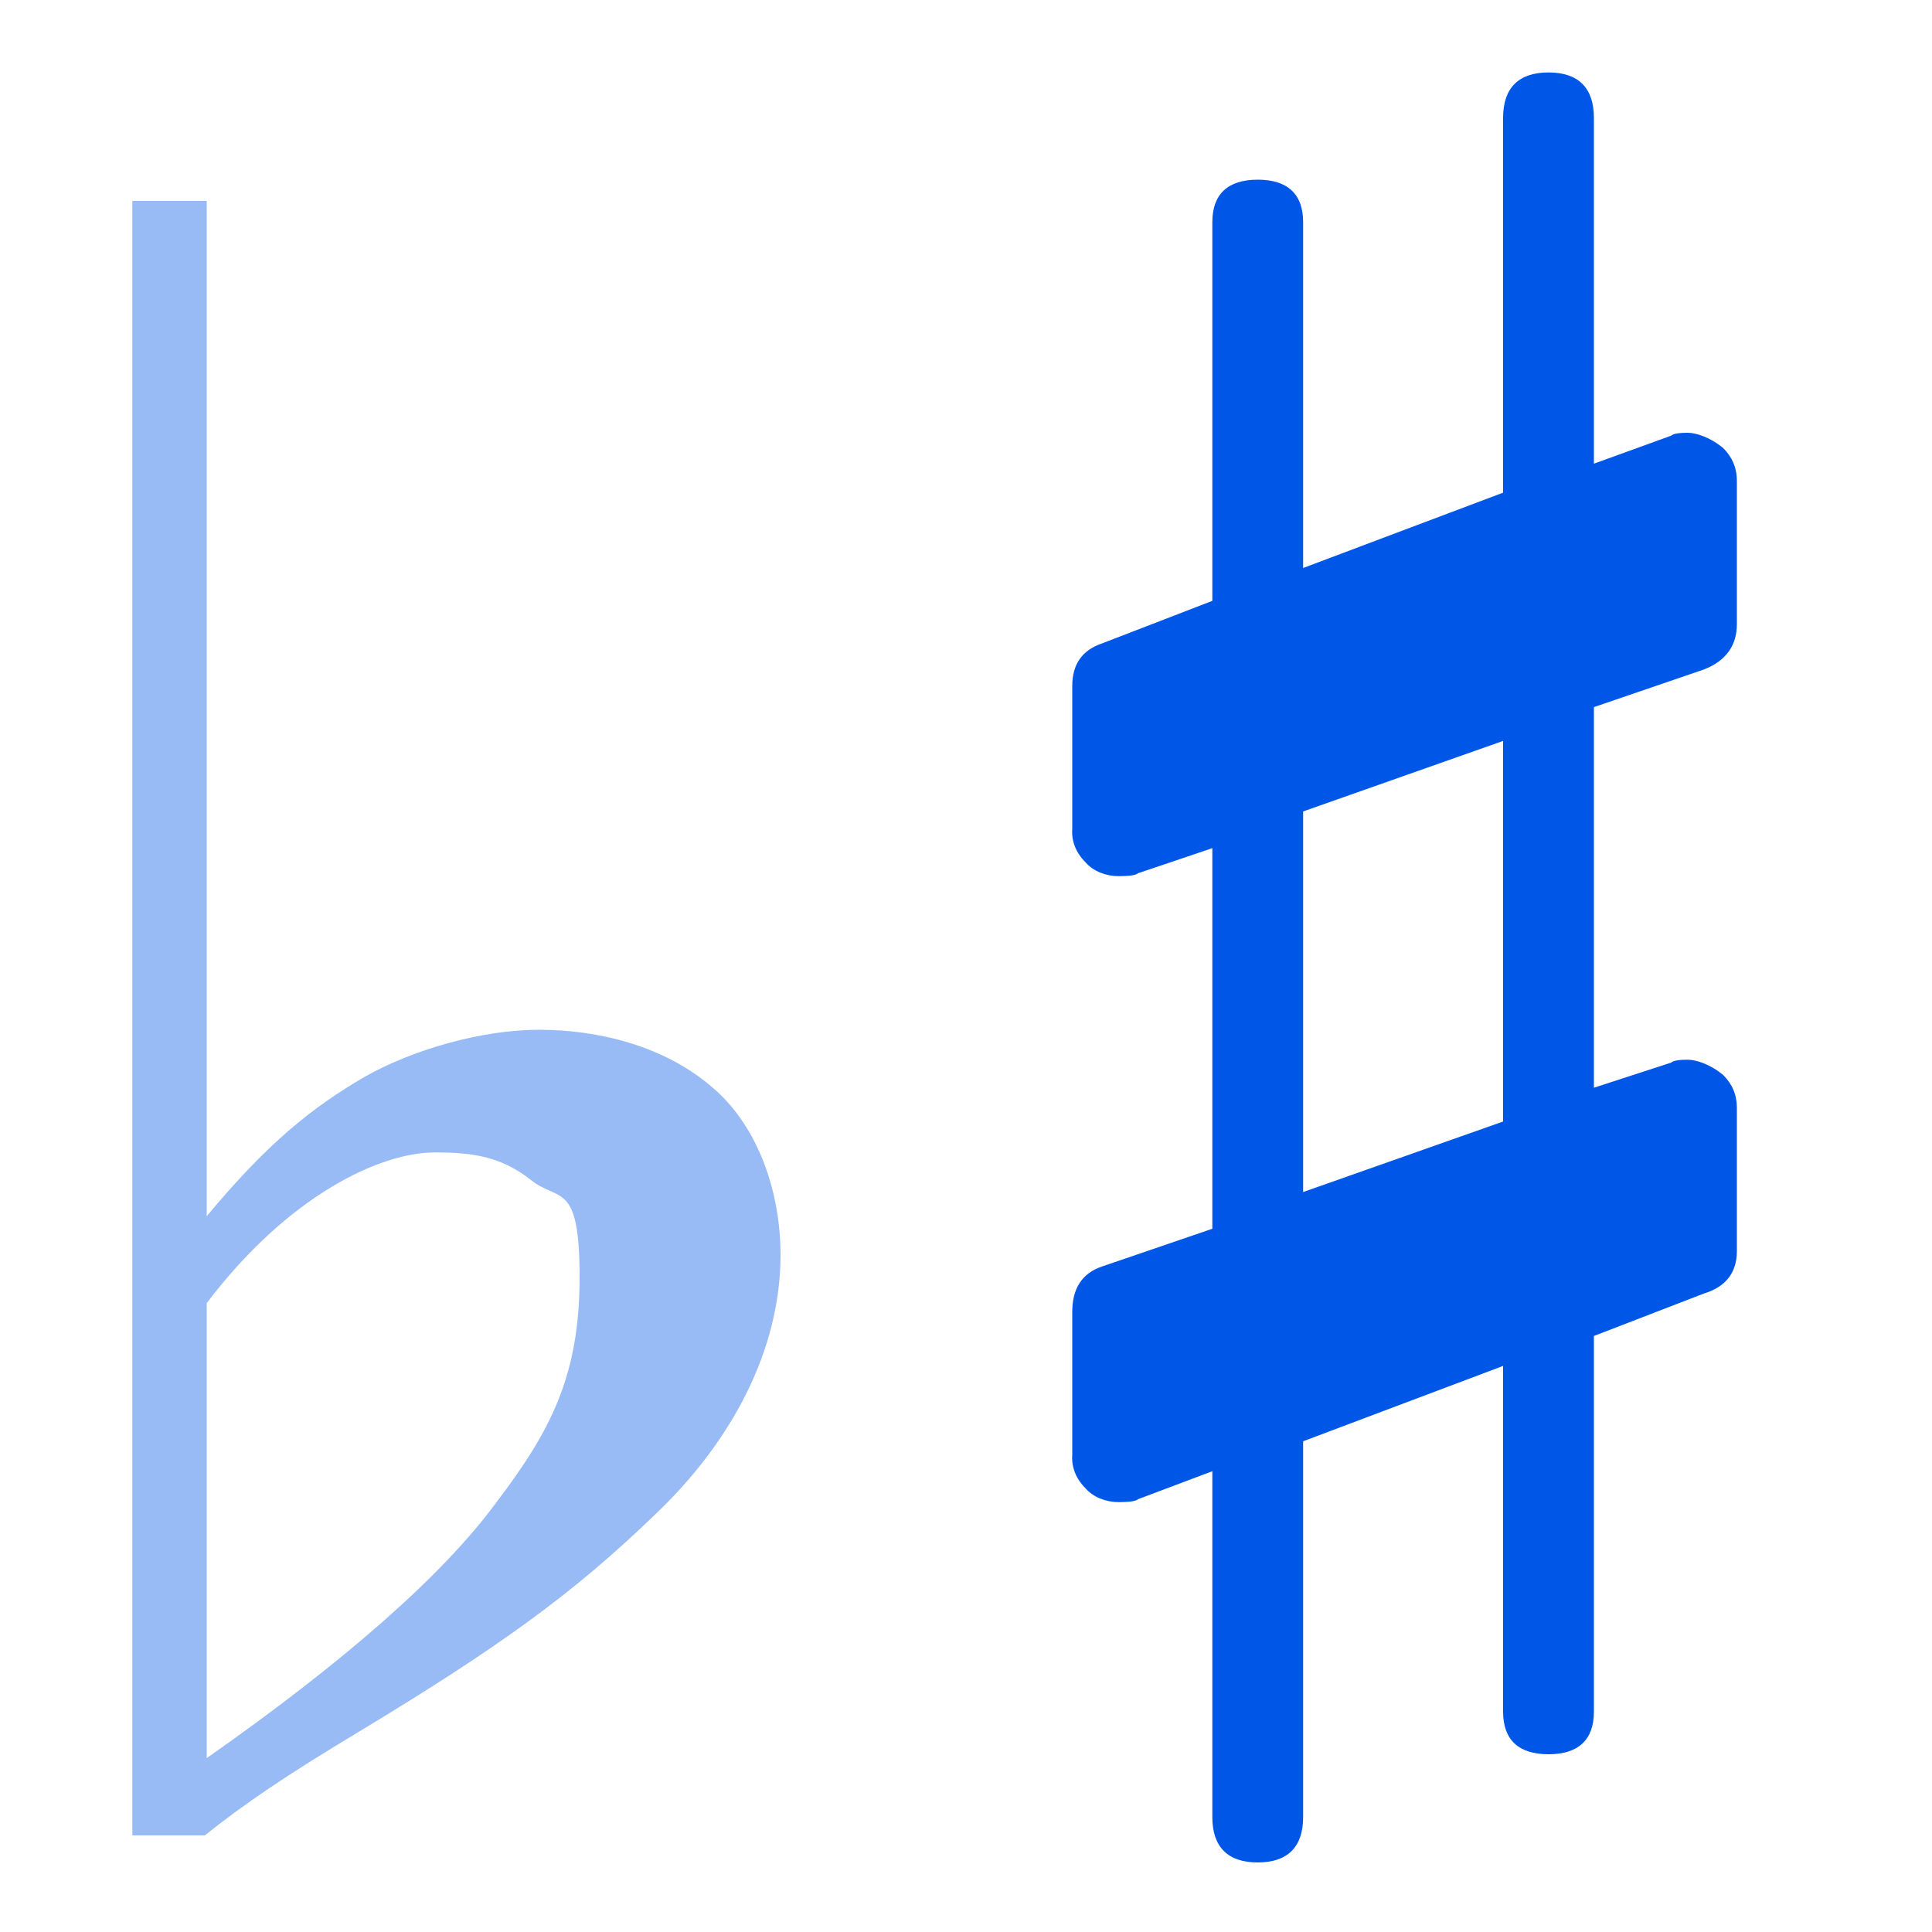
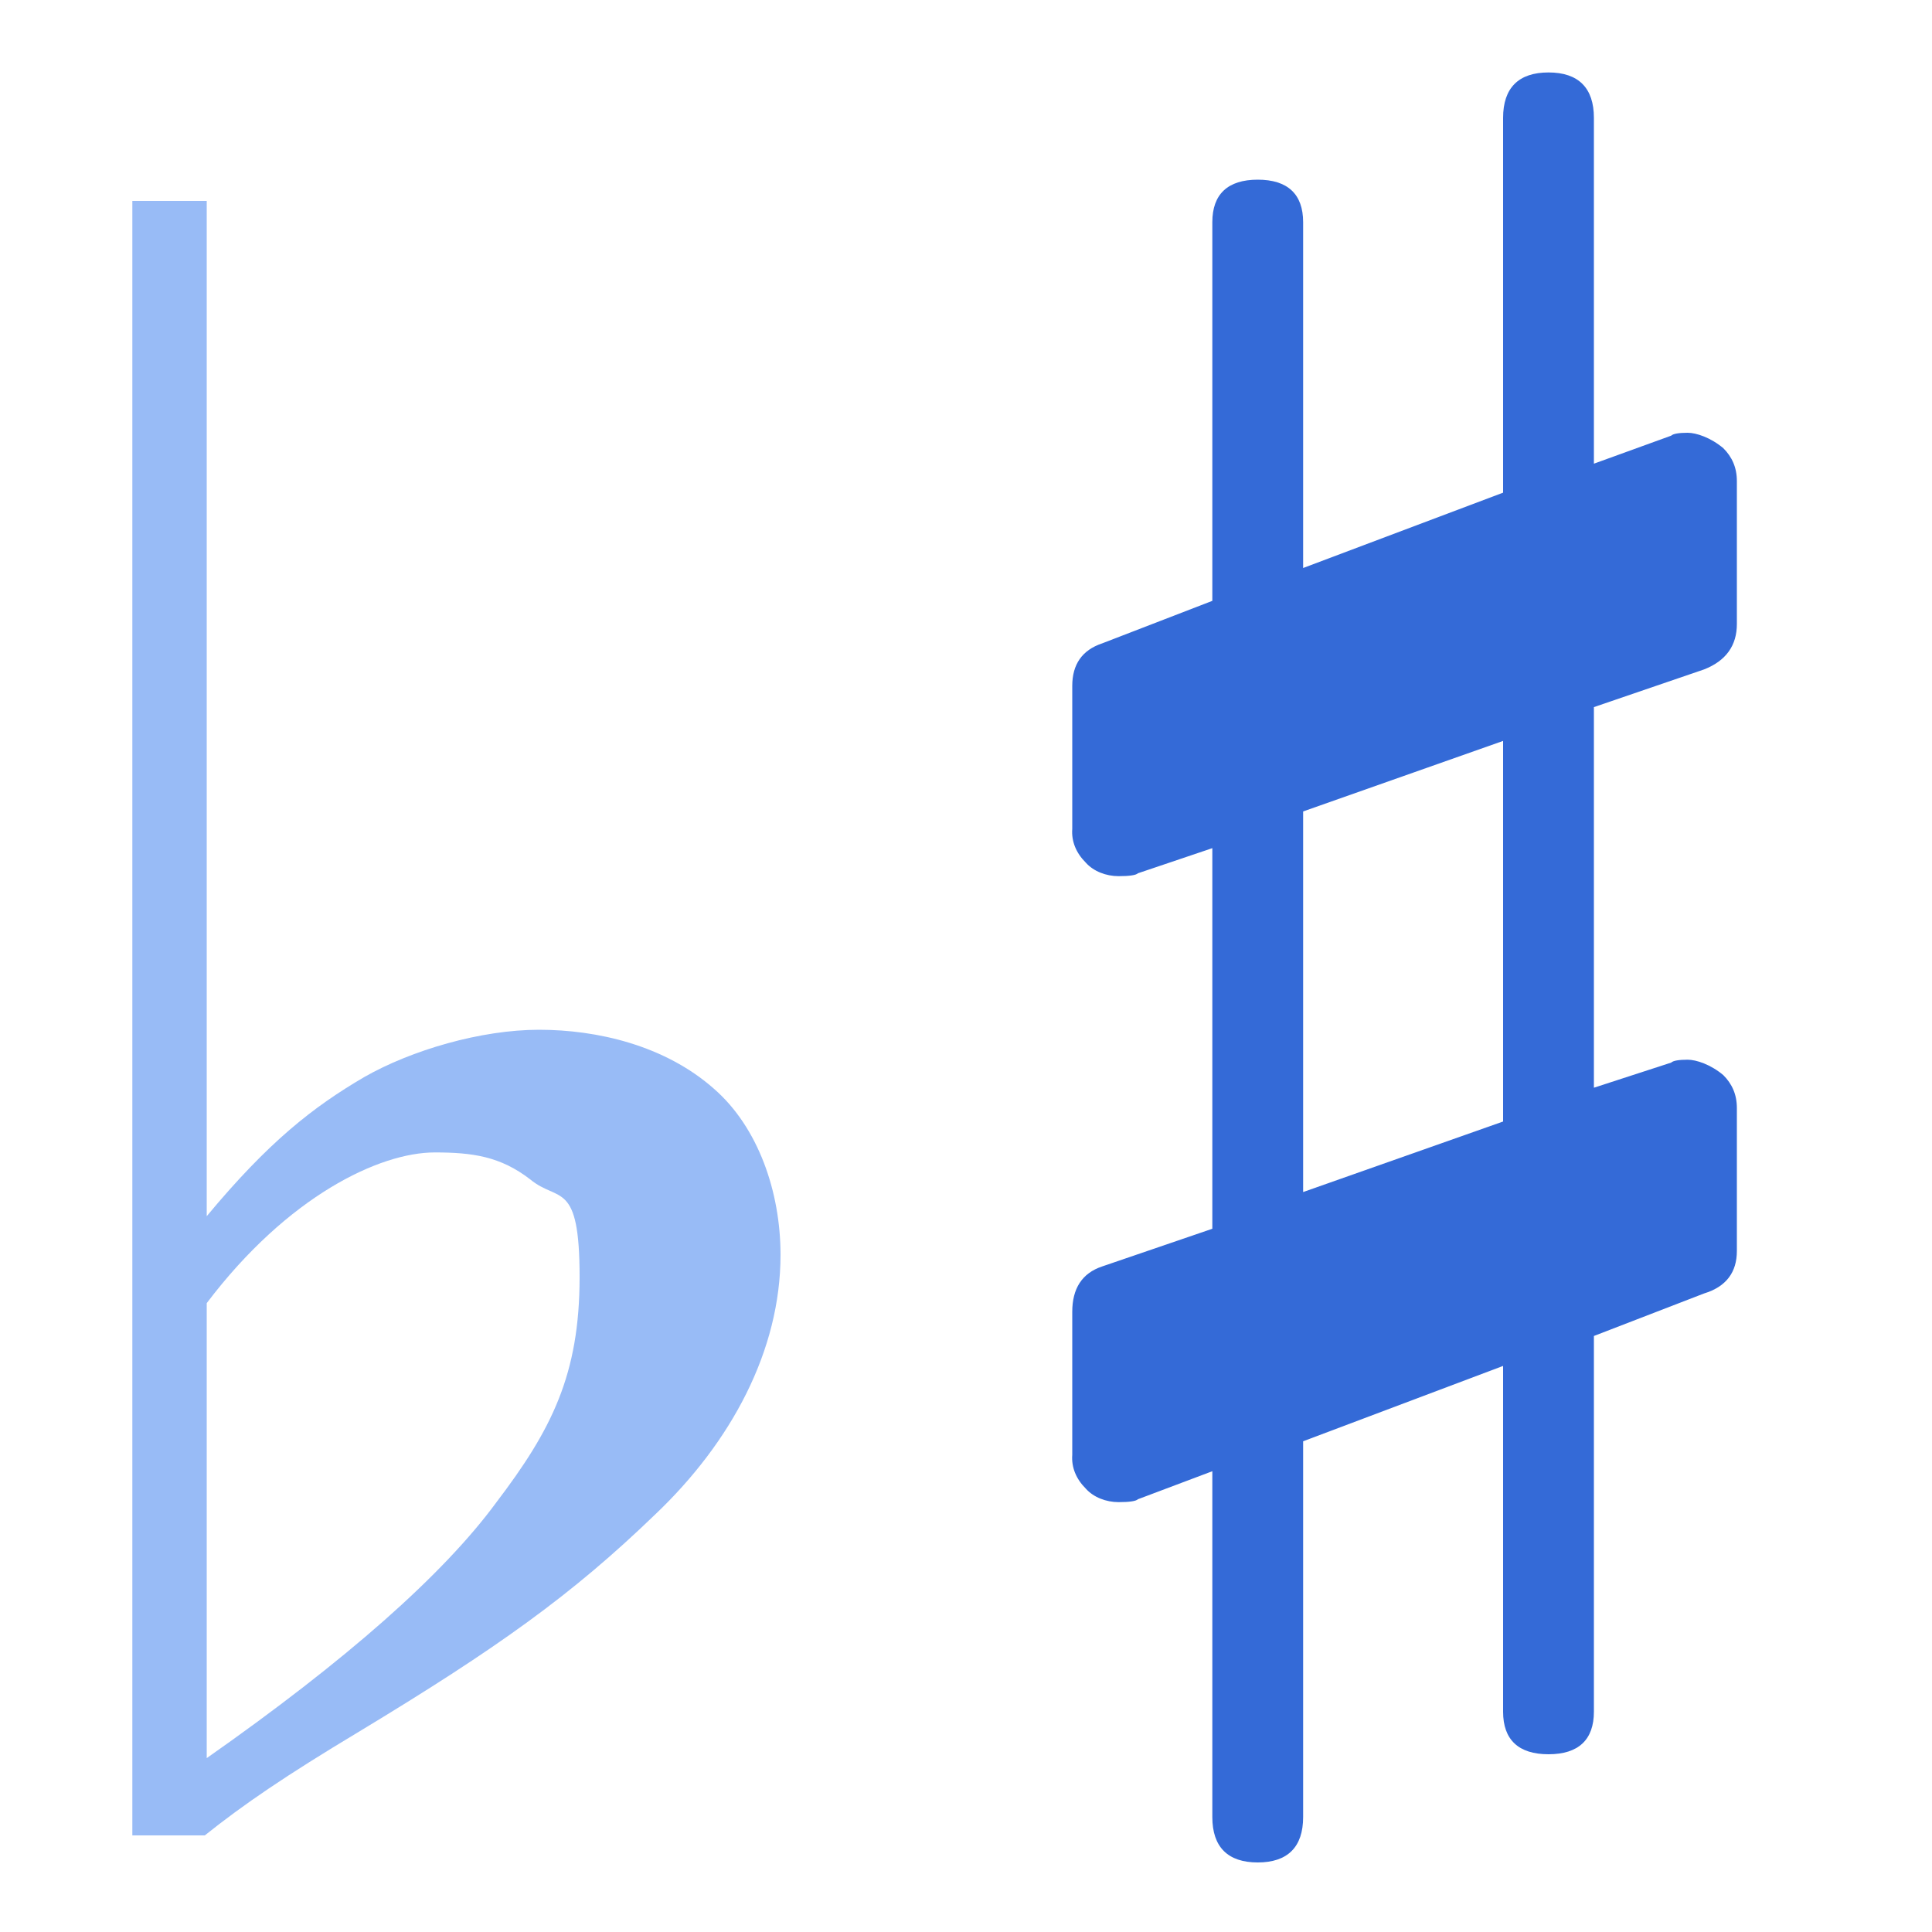
- <svg xmlns="http://www.w3.org/2000/svg" id="_图层_1" version="1.1" viewBox="0 0 200 200">
-   <defs>
-     <style>
-       .st0 {
-         fill: #98bbf6;
-       }
- 
-       .st1 {
-         fill: #0057e7;
-       }
-     </style>
-   </defs>
-   <path class="st0" d="M21.4,20.8v105.1c6.4-7.7,11-11.3,16.3-14.4,4.9-2.8,12.1-4.9,18.1-4.9s13,1.6,18.1,6.1c4.6,4,6.9,10.7,6.9,17.2,0,9.9-5.1,19.4-13,26.9-8.6,8.3-16.3,13.8-30.7,22.5-7.5,4.5-11.9,7.5-15.9,10.7h-7.5V20.8h7.7ZM21.4,182c14.4-10.1,24.5-19,30-26.5,5.7-7.5,8.6-13.2,8.6-23.3s-2.2-7.7-5.1-10.1c-3.1-2.4-6-2.8-9.9-2.8-5.7,0-15.2,4.5-23.6,15.6v47.2h0Z" />
-   <path class="st1" d="M155.6,76.7l-20.7,7.3v39.4l20.7-7.3v-39.4ZM160.3,7.5c3.1,0,4.7,1.6,4.7,4.7v35.8l8-2.9c.2-.2.8-.3,1.7-.3s2.4.5,3.7,1.6c.9.9,1.4,2,1.4,3.4v14.8c0,2.2-1.1,3.8-3.4,4.7l-11.4,3.9v39.4l8-2.6c.2-.2.8-.3,1.7-.3s2.4.5,3.7,1.6c.9.9,1.4,2,1.4,3.4v14.8c0,2.2-1.1,3.7-3.4,4.4l-11.4,4.4v38.9c0,2.9-1.6,4.4-4.7,4.4s-4.7-1.5-4.7-4.4v-35.8l-20.7,7.8v38.9c0,3.1-1.6,4.7-4.7,4.7-3.1,0-4.7-1.6-4.7-4.7v-35.8l-7.7,2.9c-.2.2-.9.3-2,.3-1.3,0-2.6-.5-3.4-1.4-1-1-1.5-2.2-1.4-3.5v-14.8c0-2.4,1-4,3.1-4.7l11.4-3.9v-39.4l-7.7,2.6c-.2.2-.9.3-2,.3-1.3,0-2.6-.5-3.4-1.4-1-1-1.5-2.2-1.4-3.5v-14.8c0-2.2,1-3.7,3.1-4.4l11.4-4.4V23c0-2.9,1.6-4.4,4.7-4.4s4.7,1.5,4.7,4.4v35.8l20.7-7.8V12.2c0-3.1,1.6-4.7,4.7-4.7h0Z" />
+ <svg xmlns="http://www.w3.org/2000/svg" version="1.1" id="_图层_1" x="0px" y="0px" viewBox="0 0 200 200" style="enable-background:new 0 0 200 200;" xml:space="preserve">
+   <style type="text/css">
+ 	.st0{fill:#98BBF6;}
+ 	.st1{fill:#346AD7;}
+ </style>
+   <path class="st0" d="M21.4,20.8v105.1c6.4-7.7,11-11.3,16.3-14.4c4.9-2.8,12.1-4.9,18.1-4.9s13,1.6,18.1,6.1  c4.6,4,6.9,10.7,6.9,17.2c0,9.9-5.1,19.4-13,26.9c-8.6,8.3-16.3,13.8-30.7,22.5c-7.5,4.5-11.9,7.5-15.9,10.7h-7.5V20.8  C13.7,20.8,21.4,20.8,21.4,20.8z M21.4,182c14.4-10.1,24.5-19,30-26.5c5.7-7.5,8.6-13.2,8.6-23.3s-2.2-7.7-5.1-10.1  c-3.1-2.4-6-2.8-9.9-2.8c-5.7,0-15.2,4.5-23.6,15.6V182L21.4,182L21.4,182z" />
+   <path class="st1" d="M155.6,76.7L134.9,84v39.4l20.7-7.3V76.7z M160.3,7.5c3.1,0,4.7,1.6,4.7,4.7V48l8-2.9c0.2-0.2,0.8-0.3,1.7-0.3  s2.4,0.5,3.7,1.6c0.9,0.9,1.4,2,1.4,3.4v14.8c0,2.2-1.1,3.8-3.4,4.7L165,73.2v39.4l8-2.6c0.2-0.2,0.8-0.3,1.7-0.3s2.4,0.5,3.7,1.6  c0.9,0.9,1.4,2,1.4,3.4v14.8c0,2.2-1.1,3.7-3.4,4.4l-11.4,4.4v38.9c0,2.9-1.6,4.4-4.7,4.4s-4.7-1.5-4.7-4.4v-35.8l-20.7,7.8v38.9  c0,3.1-1.6,4.7-4.7,4.7c-3.1,0-4.7-1.6-4.7-4.7v-35.8l-7.7,2.9c-0.2,0.2-0.9,0.3-2,0.3c-1.3,0-2.6-0.5-3.4-1.4c-1-1-1.5-2.2-1.4-3.5  v-14.8c0-2.4,1-4,3.1-4.7l11.4-3.9V87.8l-7.7,2.6c-0.2,0.2-0.9,0.3-2,0.3c-1.3,0-2.6-0.5-3.4-1.4c-1-1-1.5-2.2-1.4-3.5V71  c0-2.2,1-3.7,3.1-4.4l11.4-4.4V23c0-2.9,1.6-4.4,4.7-4.4c3.1,0,4.7,1.5,4.7,4.4v35.8l20.7-7.8V12.2C155.6,9.1,157.2,7.5,160.3,7.5  L160.3,7.5z" />
</svg>
